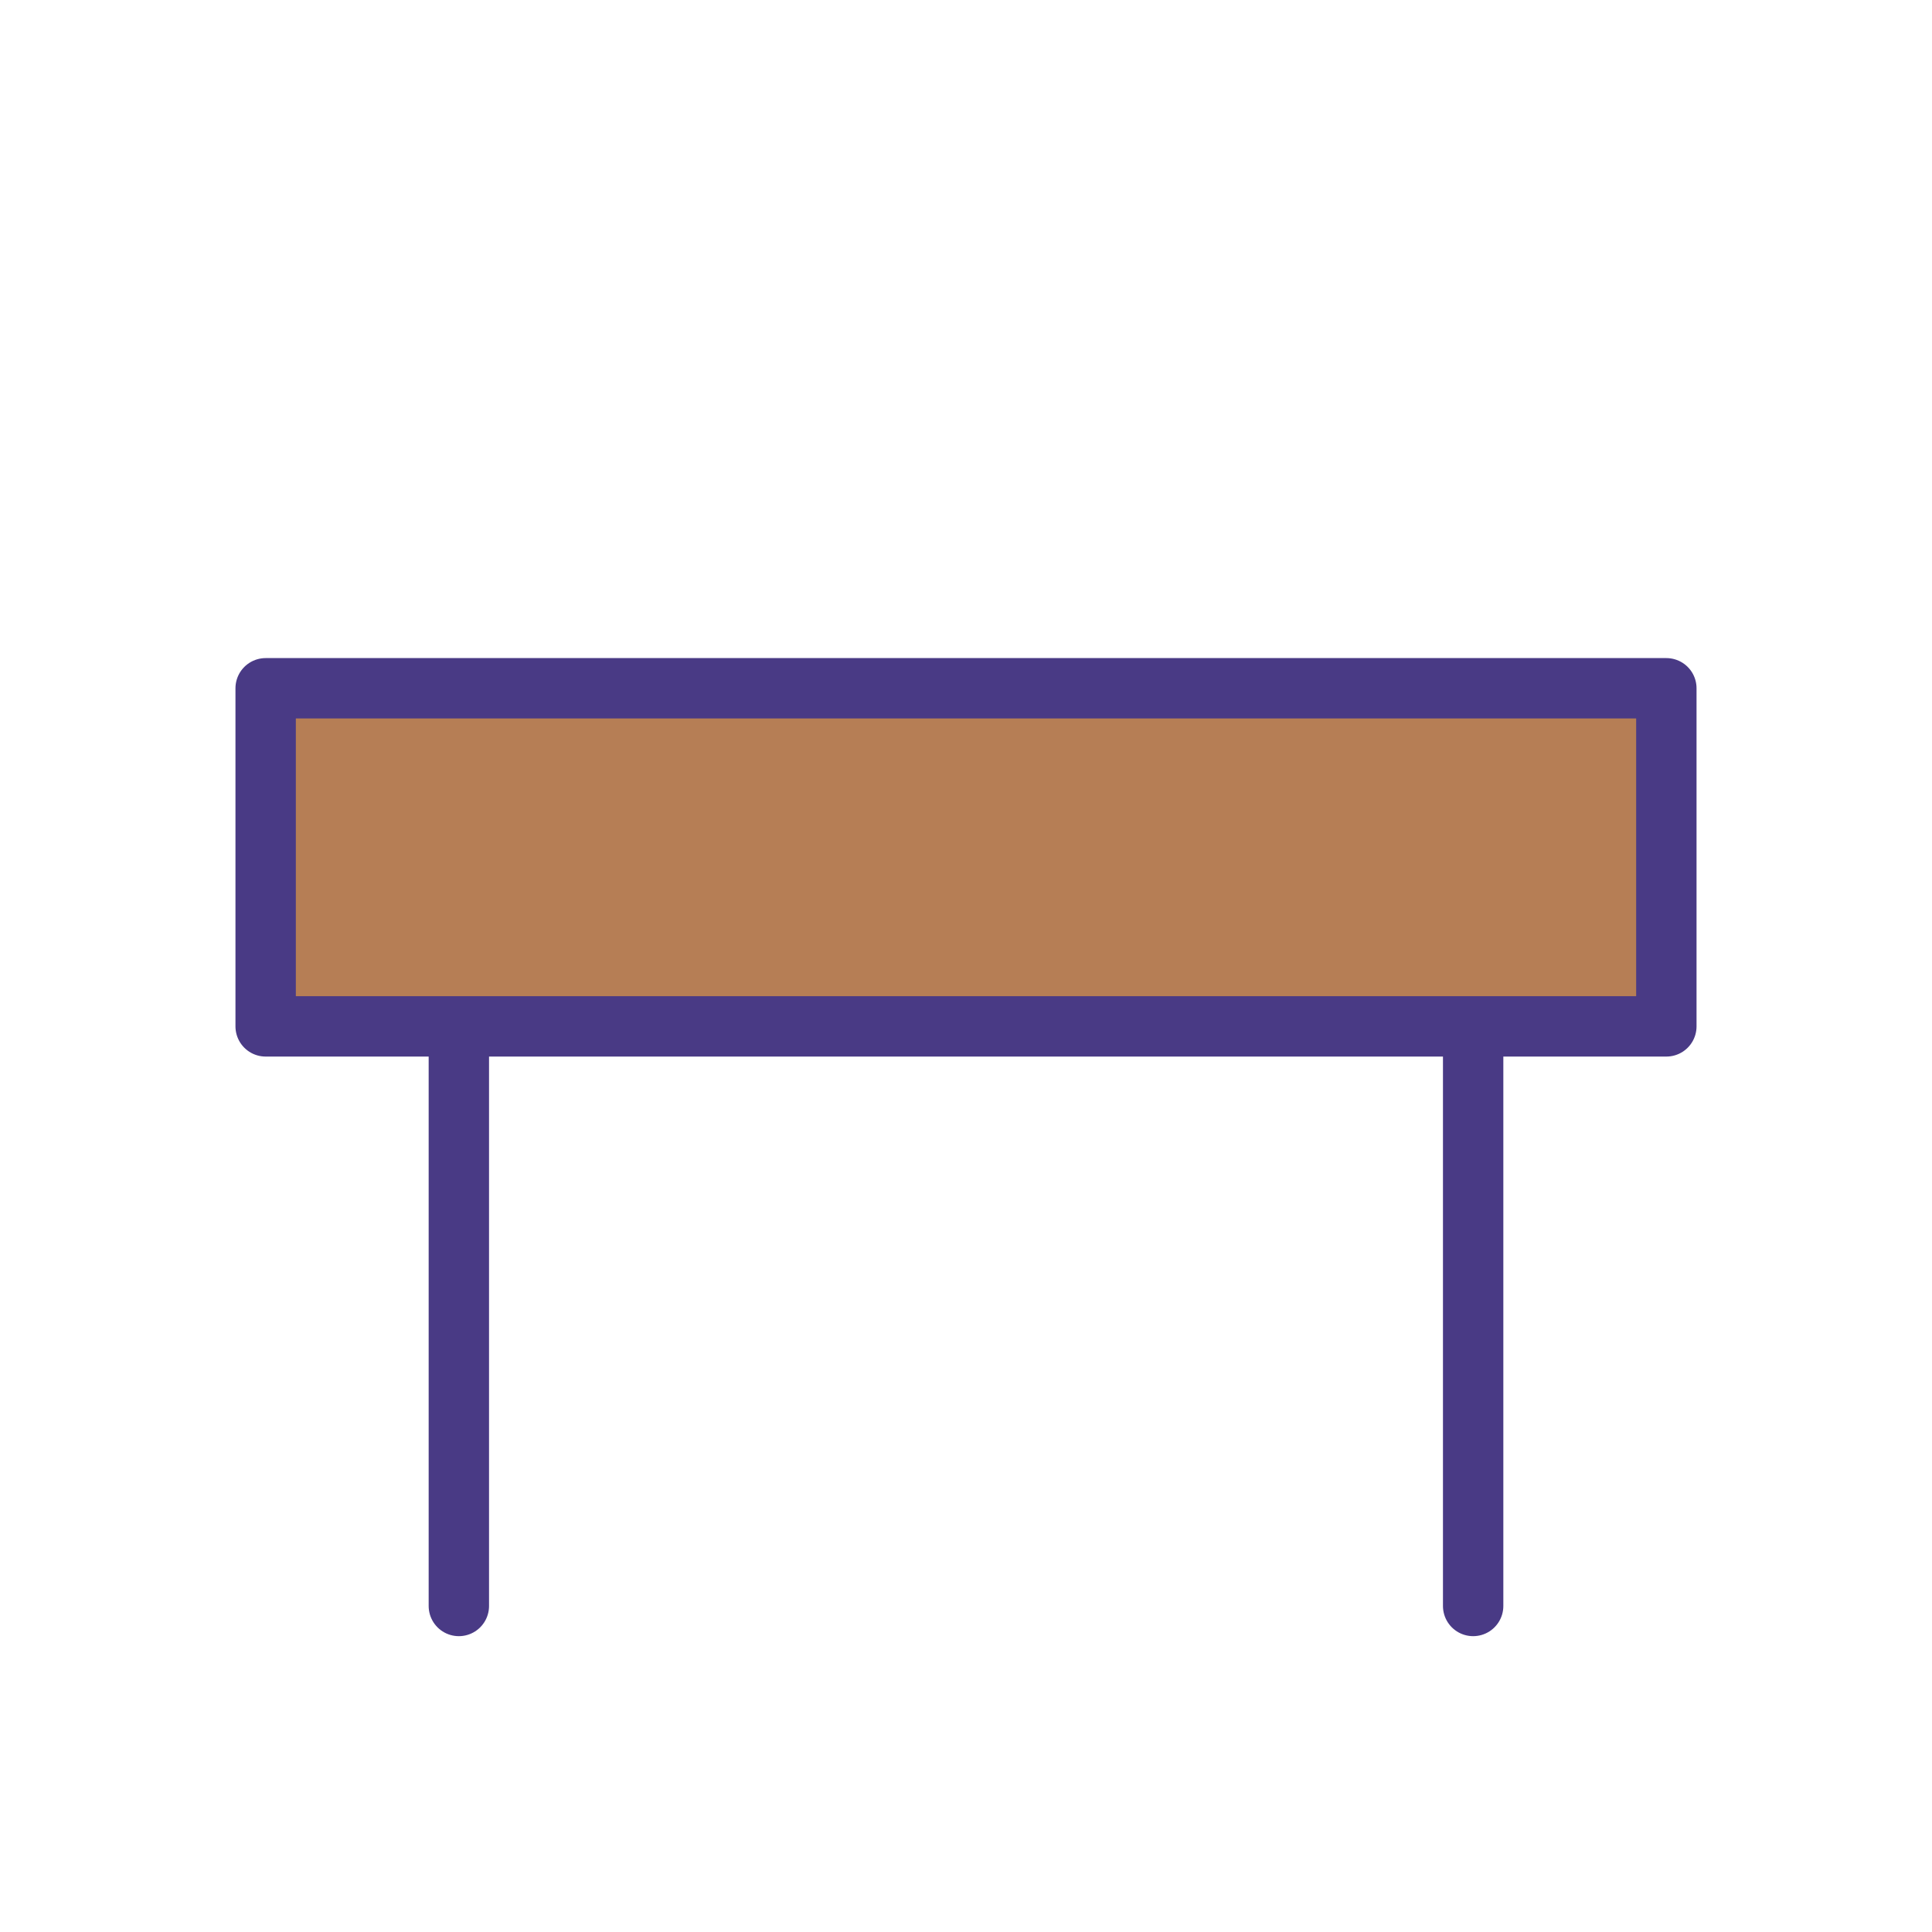
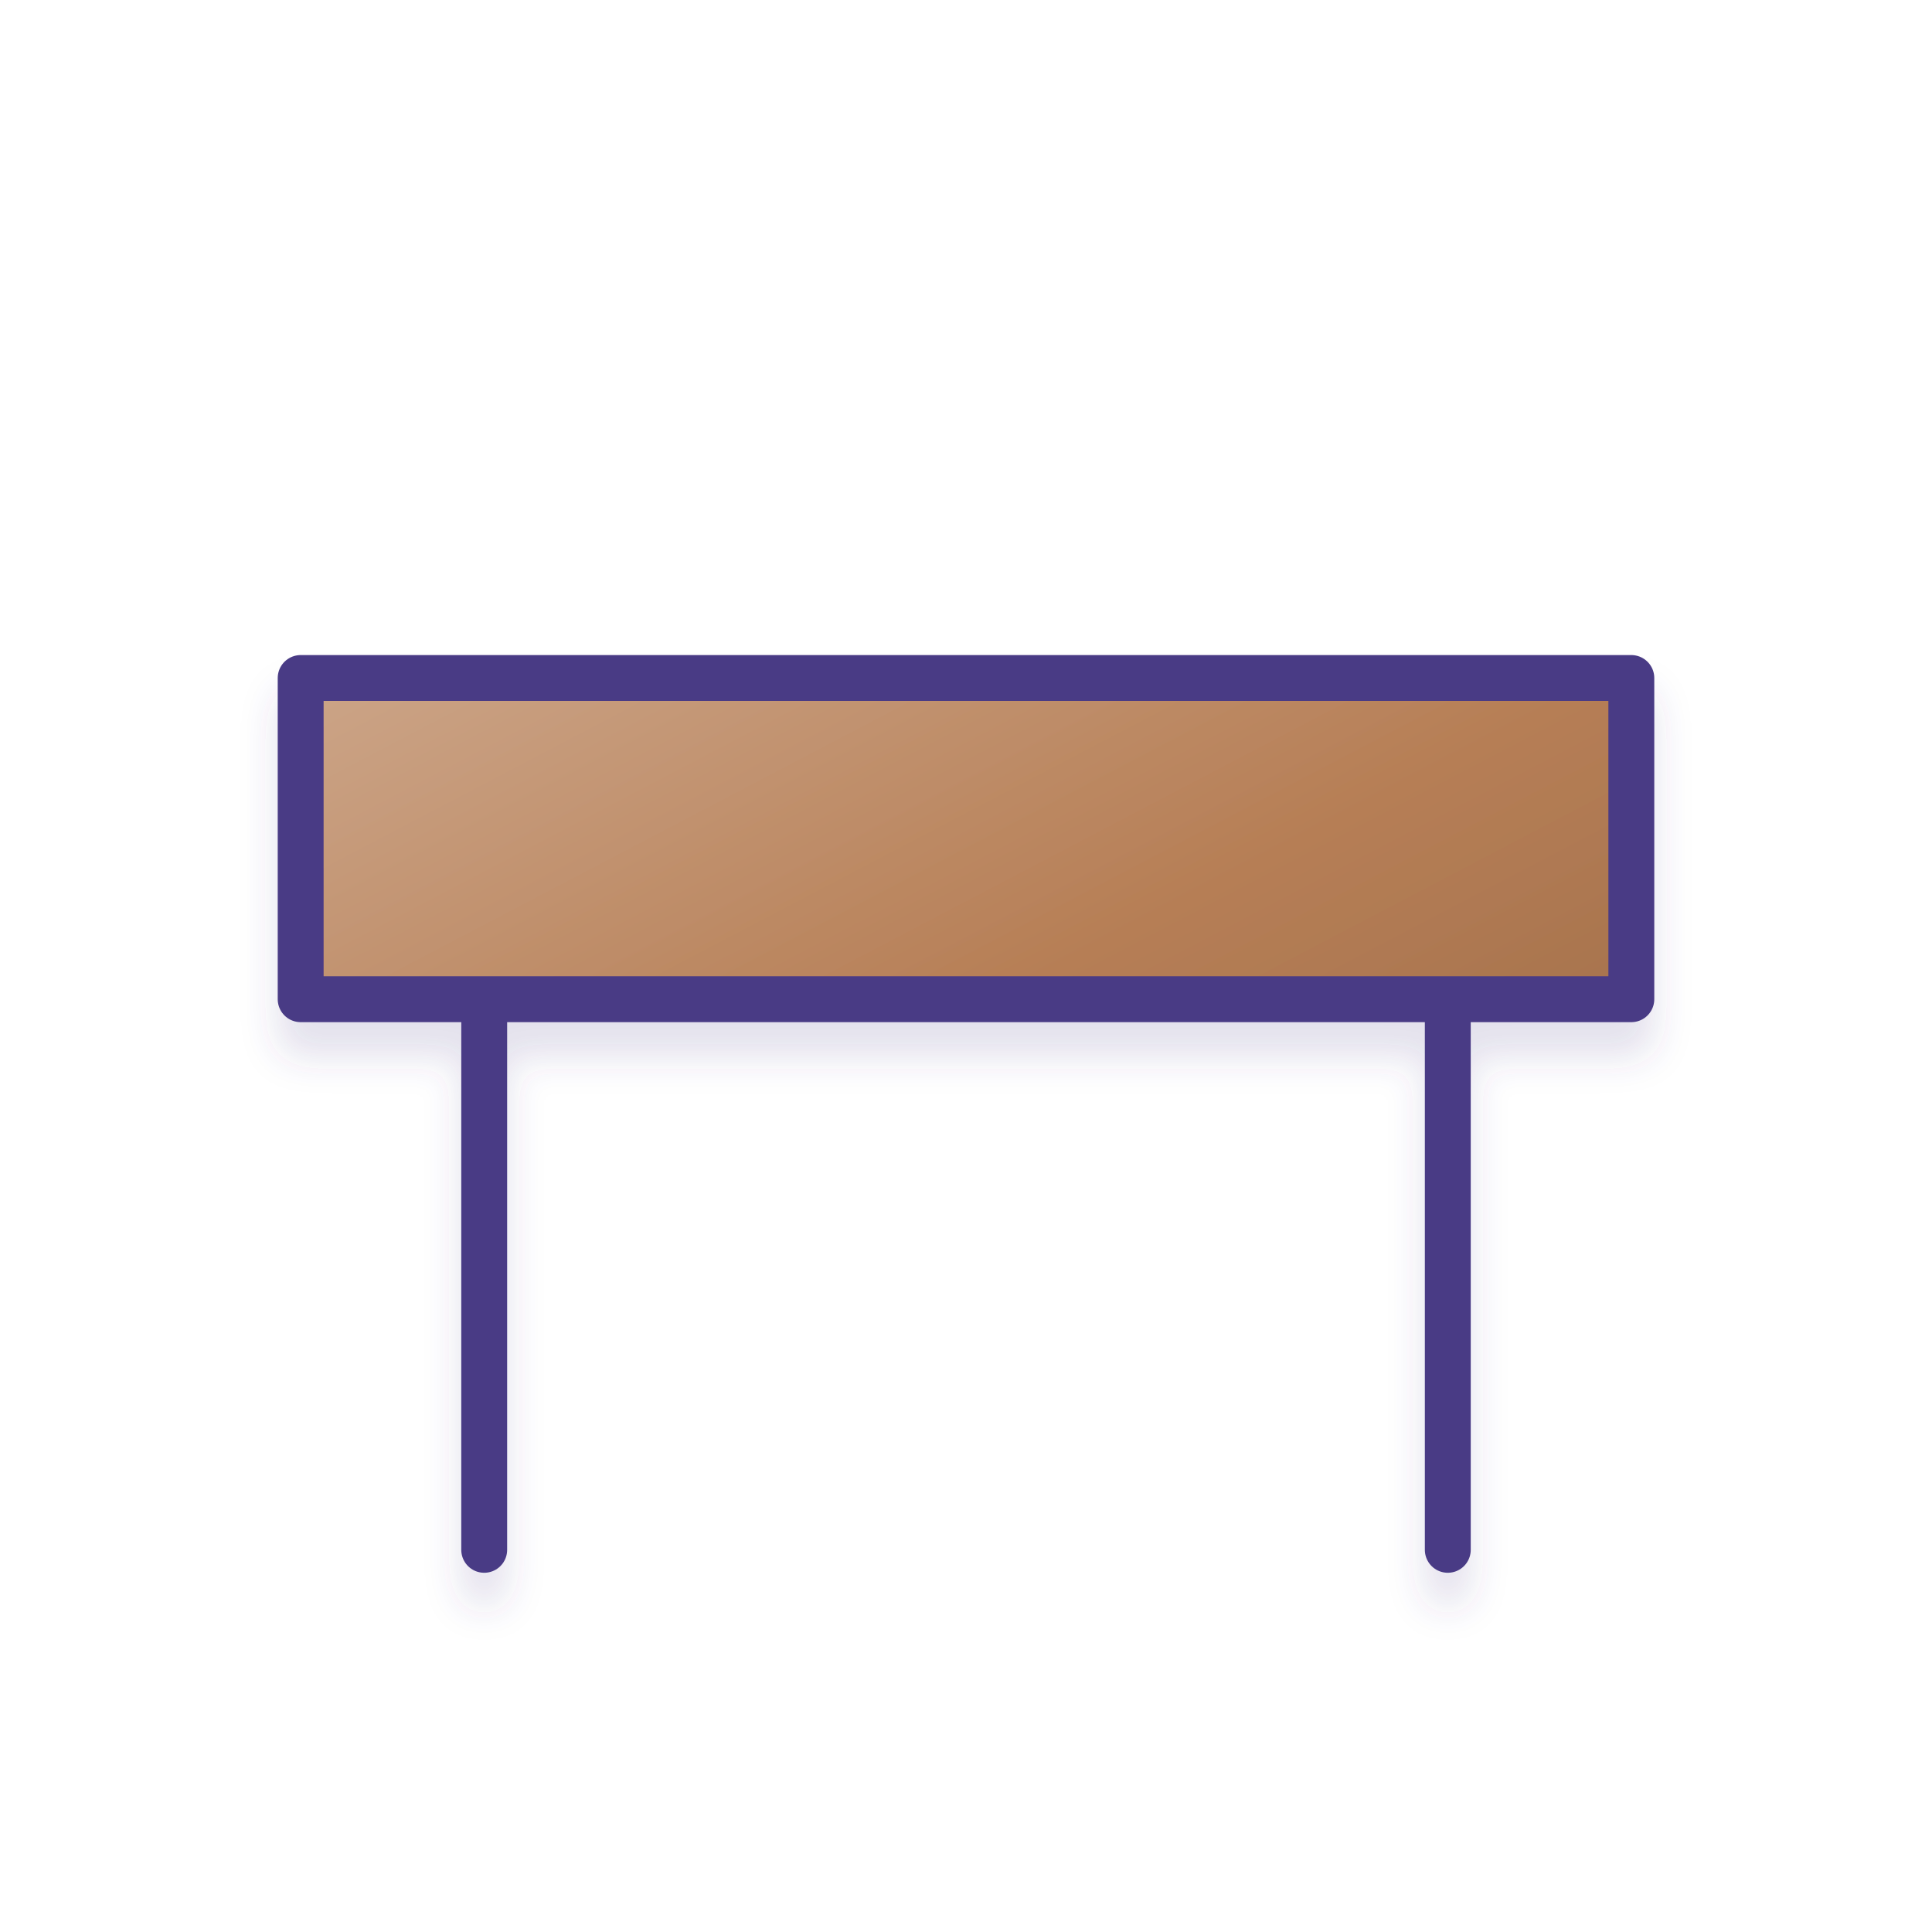
- <svg xmlns="http://www.w3.org/2000/svg" viewBox="0 0 160 160" role="img">
-   <path d="M22 57h116v28H22zM38 85v48M122 85v48" fill="#b67e55" stroke="#493a85" stroke-width="5" stroke-linecap="round" stroke-linejoin="round" />
+ <svg xmlns="http://www.w3.org/2000/svg" viewBox="0 0 160 160" role="img" data-art-direction="soft-toy">
+   <defs>
+     <linearGradient id="material-0" x1="0" y1="0" x2=".8" y2="1">
+       <stop stop-color="#cca588" />
+       <stop offset=".48" stop-color="#b67e55" />
+       <stop offset="1" stop-color="#956746" />
+     </linearGradient>
+     <filter id="soft-shadow" x="-15%" y="-15%" width="130%" height="140%" color-interpolation-filters="sRGB">
+       <feDropShadow dx="0" dy="3" stdDeviation="1.6" flood-color="#493a85" flood-opacity=".16" />
+     </filter>
+   </defs>
+   <g transform="translate(4 2) scale(.95)" filter="url(#soft-shadow)">
+     <path d="M22 57h116v28H22zM38 85v48M122 85v48" fill="url(#material-0)" stroke="#493a85" stroke-width="4" stroke-linecap="round" stroke-linejoin="round" />
+   </g>
</svg>
